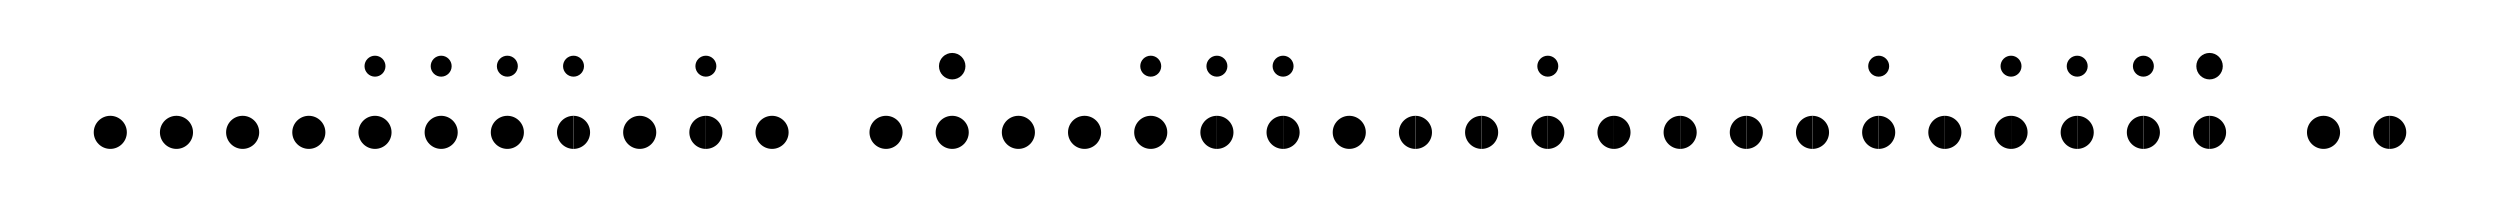
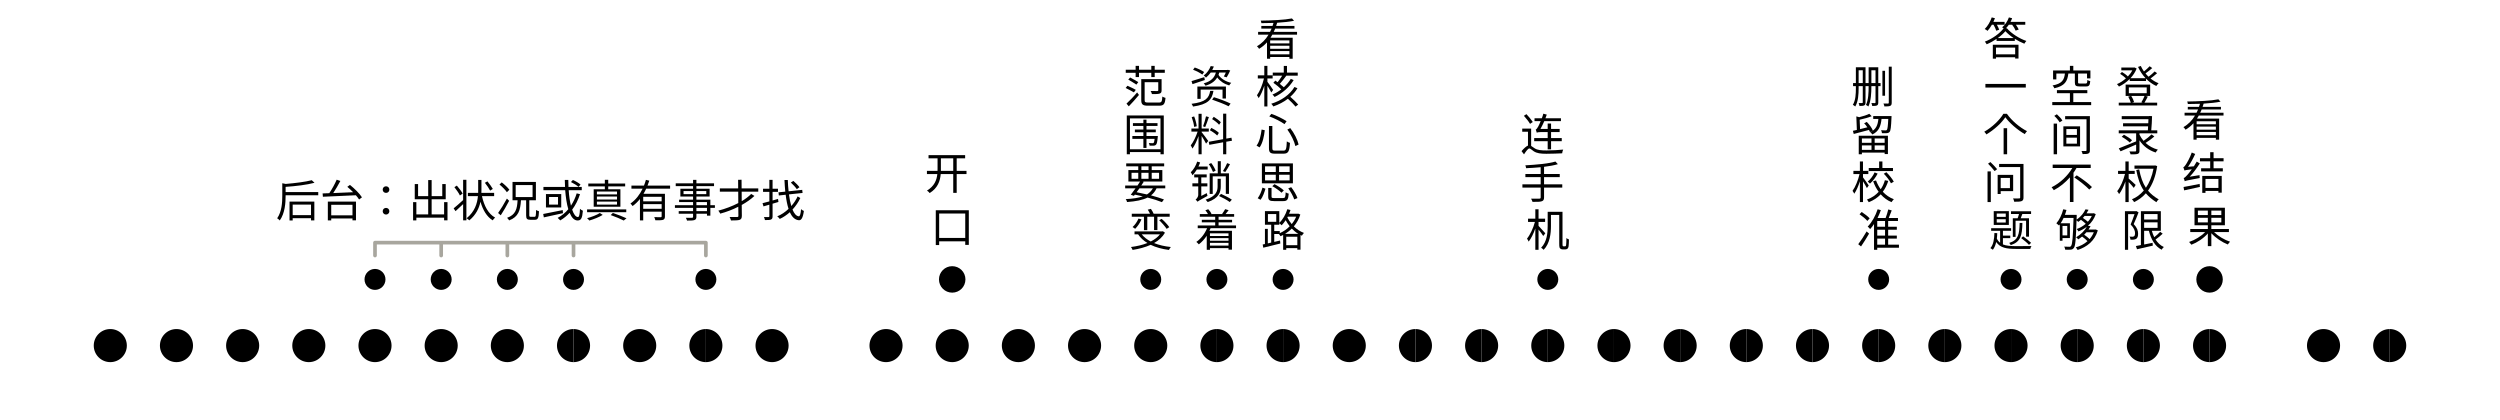
- <svg xmlns="http://www.w3.org/2000/svg" viewBox="0 0 680 56" width="680" height="56" role="img">
-   <path class="v-l v-l--dash" d="M0,36 L220,36" />
-   <path class="v-l" d="M241,36 L601,36" />
-   <path class="v-l v-l--dot" d="M632,36 L650,36" />
-   <circle class="v-p" cx="30" cy="36" r="4.5" />
-   <circle class="v-p" cx="48" cy="36" r="4.5" />
-   <circle class="v-p" cx="66" cy="36" r="4.5" />
-   <circle class="v-p" cx="84" cy="36" r="4.5" />
-   <circle class="v-p" cx="102" cy="36" r="4.5" />
-   <circle class="v-w0" cx="102" cy="18" r="2.85" />
-   <circle class="v-p" cx="120" cy="36" r="4.5" />
-   <circle class="v-w0" cx="120" cy="18" r="2.85" />
-   <circle class="v-p" cx="138" cy="36" r="4.5" />
-   <circle class="v-w0" cx="138" cy="18" r="2.85" />
-   <path class="v-p" d="M156,31.5 A4.5,4.5 0 0 0 156,40.5 Z" />
-   <path class="v-a" d="M156,31.5 A4.5,4.5 0 0 1 156,40.5 Z" />
-   <circle class="v-w0" cx="156" cy="18" r="2.85" />
-   <circle class="v-p" cx="174" cy="36" r="4.5" />
-   <path class="v-p" d="M192,31.5 A4.5,4.5 0 0 0 192,40.5 Z" />
-   <path class="v-a" d="M192,31.5 A4.5,4.5 0 0 1 192,40.5 Z" />
-   <circle class="v-w0" cx="192" cy="18" r="2.85" />
-   <circle class="v-p" cx="210" cy="36" r="4.5" />
-   <circle class="v-p" cx="241" cy="36" r="4.5" />
-   <circle class="v-p" cx="259" cy="36" r="4.5" />
-   <circle class="v-w" cx="259" cy="18" r="3.6" />
-   <circle class="v-a" cx="277" cy="36" r="4.5" />
-   <circle class="v-a" cx="295" cy="36" r="4.5" />
-   <circle class="v-a" cx="313" cy="36" r="4.5" />
-   <circle class="v-w0" cx="313" cy="18" r="2.85" />
-   <path class="v-p" d="M331,31.5 A4.5,4.5 0 0 0 331,40.5 Z" />
-   <path class="v-a" d="M331,31.5 A4.5,4.5 0 0 1 331,40.5 Z" />
-   <circle class="v-w0" cx="331" cy="18" r="2.85" />
-   <path class="v-p" d="M349,31.5 A4.5,4.5 0 0 0 349,40.5 Z" />
-   <path class="v-a" d="M349,31.5 A4.5,4.5 0 0 1 349,40.5 Z" />
-   <circle class="v-w0" cx="349" cy="18" r="2.85" />
-   <circle class="v-a" cx="367" cy="36" r="4.5" />
-   <path class="v-p" d="M385,31.5 A4.5,4.5 0 0 0 385,40.5 Z" />
-   <path class="v-a" d="M385,31.5 A4.5,4.5 0 0 1 385,40.5 Z" />
-   <path class="v-p" d="M403,31.5 A4.5,4.5 0 0 0 403,40.5 Z" />
-   <path class="v-a" d="M403,31.5 A4.5,4.5 0 0 1 403,40.5 Z" />
-   <path class="v-p" d="M421,31.5 A4.5,4.5 0 0 0 421,40.5 Z" />
-   <path class="v-a" d="M421,31.5 A4.5,4.5 0 0 1 421,40.5 Z" />
-   <circle class="v-w0" cx="421" cy="18" r="2.85" />
-   <path class="v-p" d="M439,31.5 A4.5,4.5 0 0 0 439,40.5 Z" />
-   <path class="v-a" d="M439,31.5 A4.5,4.5 0 0 1 439,40.5 Z" />
-   <path class="v-p" d="M457,31.5 A4.5,4.5 0 0 0 457,40.5 Z" />
-   <path class="v-a" d="M457,31.5 A4.5,4.5 0 0 1 457,40.5 Z" />
-   <path class="v-p" d="M475,31.5 A4.5,4.5 0 0 0 475,40.5 Z" />
-   <path class="v-a" d="M475,31.5 A4.5,4.5 0 0 1 475,40.5 Z" />
-   <path class="v-p" d="M493,31.5 A4.5,4.5 0 0 0 493,40.5 Z" />
-   <path class="v-a" d="M493,31.5 A4.5,4.5 0 0 1 493,40.5 Z" />
-   <path class="v-p" d="M511,31.5 A4.5,4.5 0 0 0 511,40.5 Z" />
-   <path class="v-a" d="M511,31.5 A4.5,4.5 0 0 1 511,40.5 Z" />
-   <circle class="v-w0" cx="511" cy="18" r="2.85" />
-   <path class="v-p" d="M529,31.5 A4.5,4.5 0 0 0 529,40.5 Z" />
-   <path class="v-a" d="M529,31.5 A4.5,4.5 0 0 1 529,40.5 Z" />
-   <path class="v-p" d="M547,31.5 A4.5,4.5 0 0 0 547,40.5 Z" />
-   <path class="v-a" d="M547,31.5 A4.5,4.5 0 0 1 547,40.5 Z" />
-   <circle class="v-w0" cx="547" cy="18" r="2.85" />
-   <path class="v-p" d="M565,31.5 A4.5,4.5 0 0 0 565,40.5 Z" />
-   <path class="v-a" d="M565,31.5 A4.5,4.5 0 0 1 565,40.5 Z" />
-   <circle class="v-w0" cx="565" cy="18" r="2.85" />
-   <path class="v-p" d="M583,31.5 A4.5,4.5 0 0 0 583,40.5 Z" />
-   <path class="v-a" d="M583,31.5 A4.5,4.5 0 0 1 583,40.5 Z" />
-   <circle class="v-w0" cx="583" cy="18" r="2.85" />
-   <path class="v-p" d="M601,31.5 A4.5,4.5 0 0 0 601,40.5 Z" />
-   <path class="v-a" d="M601,31.5 A4.5,4.5 0 0 1 601,40.5 Z" />
-   <circle class="v-w" cx="601" cy="18" r="3.6" />
-   <circle class="v-p" cx="632" cy="36" r="4.5" />
-   <path class="v-p" d="M650,31.5 A4.5,4.5 0 0 0 650,40.5 Z" />
-   <path class="v-a" d="M650,31.5 A4.5,4.5 0 0 1 650,40.5 Z" />
+ <svg xmlns="http://www.w3.org/2000/svg" viewBox="0 0 680 114" width="680" height="114" role="img">
+   <style>.viz--chain-end .ce-lbl { transition: opacity 1.2s ease 1.3s; }.viz--chain-end.is-armed .ce-lbl { opacity: 0; transition: none; }.ce-brace { fill: none; stroke: var(--v-faint, #a8a69e); stroke-width: 1; stroke-linecap: round; stroke-linejoin: round; }</style>
+   <g transform="translate(0 58)">
+     <path class="v-l v-l--dash" d="M0,36 L220,36" />
+     <path class="v-l" d="M241,36 L601,36" />
+     <path class="v-l v-l--dot" d="M632,36 L650,36" />
+     <circle class="v-p" cx="30" cy="36" r="4.5" />
+     <circle class="v-p" cx="48" cy="36" r="4.5" />
+     <circle class="v-p" cx="66" cy="36" r="4.5" />
+     <circle class="v-p" cx="84" cy="36" r="4.5" />
+     <circle class="v-p" cx="102" cy="36" r="4.5" />
+     <circle class="v-w0" cx="102" cy="18" r="2.85" />
+     <circle class="v-p" cx="120" cy="36" r="4.5" />
+     <circle class="v-w0" cx="120" cy="18" r="2.85" />
+     <circle class="v-p" cx="138" cy="36" r="4.5" />
+     <circle class="v-w0" cx="138" cy="18" r="2.85" />
+     <path class="v-p" d="M156,31.5 A4.5,4.5 0 0 0 156,40.5 Z" />
+     <path class="v-a" d="M156,31.5 A4.5,4.5 0 0 1 156,40.5 Z" />
+     <circle class="v-w0" cx="156" cy="18" r="2.85" />
+     <circle class="v-p" cx="174" cy="36" r="4.5" />
+     <path class="v-p" d="M192,31.5 A4.5,4.5 0 0 0 192,40.5 Z" />
+     <path class="v-a" d="M192,31.5 A4.5,4.5 0 0 1 192,40.5 Z" />
+     <circle class="v-w0" cx="192" cy="18" r="2.85" />
+     <circle class="v-p" cx="210" cy="36" r="4.5" />
+     <circle class="v-p" cx="241" cy="36" r="4.5" />
+     <circle class="v-p" cx="259" cy="36" r="4.5" />
+     <circle class="v-w" cx="259" cy="18" r="3.6" />
+     <circle class="v-a" cx="277" cy="36" r="4.5" />
+     <circle class="v-a" cx="295" cy="36" r="4.5" />
+     <circle class="v-a" cx="313" cy="36" r="4.5" />
+     <circle class="v-w0" cx="313" cy="18" r="2.85" />
+     <path class="v-p" d="M331,31.5 A4.5,4.5 0 0 0 331,40.5 Z" />
+     <path class="v-a" d="M331,31.5 A4.5,4.5 0 0 1 331,40.5 Z" />
+     <circle class="v-w0" cx="331" cy="18" r="2.85" />
+     <path class="v-p" d="M349,31.5 A4.5,4.5 0 0 0 349,40.5 Z" />
+     <path class="v-a" d="M349,31.5 A4.5,4.5 0 0 1 349,40.5 Z" />
+     <circle class="v-w0" cx="349" cy="18" r="2.85" />
+     <circle class="v-a" cx="367" cy="36" r="4.5" />
+     <path class="v-p" d="M385,31.5 A4.5,4.5 0 0 0 385,40.5 Z" />
+     <path class="v-a" d="M385,31.5 A4.5,4.5 0 0 1 385,40.5 Z" />
+     <path class="v-p" d="M403,31.5 A4.5,4.5 0 0 0 403,40.5 Z" />
+     <path class="v-a" d="M403,31.5 A4.5,4.5 0 0 1 403,40.5 Z" />
+     <path class="v-p" d="M421,31.5 A4.5,4.5 0 0 0 421,40.5 Z" />
+     <path class="v-a" d="M421,31.5 A4.5,4.5 0 0 1 421,40.5 Z" />
+     <circle class="v-w0" cx="421" cy="18" r="2.85" />
+     <path class="v-p" d="M439,31.5 A4.5,4.5 0 0 0 439,40.5 Z" />
+     <path class="v-a" d="M439,31.5 A4.5,4.5 0 0 1 439,40.5 Z" />
+     <path class="v-p" d="M457,31.5 A4.5,4.5 0 0 0 457,40.5 Z" />
+     <path class="v-a" d="M457,31.5 A4.5,4.5 0 0 1 457,40.5 Z" />
+     <path class="v-p" d="M475,31.5 A4.5,4.5 0 0 0 475,40.5 Z" />
+     <path class="v-a" d="M475,31.5 A4.5,4.5 0 0 1 475,40.5 Z" />
+     <path class="v-p" d="M493,31.5 A4.5,4.5 0 0 0 493,40.5 Z" />
+     <path class="v-a" d="M493,31.5 A4.5,4.5 0 0 1 493,40.5 Z" />
+     <path class="v-p" d="M511,31.5 A4.5,4.5 0 0 0 511,40.5 Z" />
+     <path class="v-a" d="M511,31.5 A4.5,4.5 0 0 1 511,40.5 Z" />
+     <circle class="v-w0" cx="511" cy="18" r="2.85" />
+     <path class="v-p" d="M529,31.5 A4.5,4.5 0 0 0 529,40.5 Z" />
+     <path class="v-a" d="M529,31.5 A4.5,4.5 0 0 1 529,40.5 Z" />
+     <path class="v-p" d="M547,31.5 A4.5,4.5 0 0 0 547,40.5 Z" />
+     <path class="v-a" d="M547,31.5 A4.5,4.5 0 0 1 547,40.5 Z" />
+     <circle class="v-w0" cx="547" cy="18" r="2.85" />
+     <path class="v-p" d="M565,31.5 A4.5,4.5 0 0 0 565,40.5 Z" />
+     <path class="v-a" d="M565,31.5 A4.5,4.5 0 0 1 565,40.5 Z" />
+     <circle class="v-w0" cx="565" cy="18" r="2.85" />
+     <path class="v-p" d="M583,31.5 A4.5,4.5 0 0 0 583,40.5 Z" />
+     <path class="v-a" d="M583,31.5 A4.5,4.5 0 0 1 583,40.5 Z" />
+     <circle class="v-w0" cx="583" cy="18" r="2.85" />
+     <path class="v-p" d="M601,31.5 A4.5,4.5 0 0 0 601,40.5 Z" />
+     <path class="v-a" d="M601,31.5 A4.5,4.5 0 0 1 601,40.5 Z" />
+     <circle class="v-w" cx="601" cy="18" r="3.6" />
+     <circle class="v-p" cx="632" cy="36" r="4.5" />
+     <path class="v-p" d="M650,31.5 A4.5,4.5 0 0 0 650,40.5 Z" />
+     <path class="v-a" d="M650,31.5 A4.5,4.5 0 0 1 650,40.5 Z" />
+     <g class="ce-lbl">
+       <text class="v-t v-t--b" text-anchor="middle">
+         <tspan x="259" y="-6.5">开</tspan>
+         <tspan x="259" y="8">口</tspan>
+       </text>
+       <text class="v-t v-t--b" text-anchor="middle">
+         <tspan x="601" y="-21">看</tspan>
+         <tspan x="601" y="-6.5">结</tspan>
+         <tspan x="601" y="8">果</tspan>
+       </text>
+       <text class="v-g" text-anchor="middle">
+         <tspan x="313" y="-30">范</tspan>
+         <tspan x="313" y="-17">围</tspan>
+         <tspan x="313" y="-4">要</tspan>
+         <tspan x="313" y="9">变</tspan>
+       </text>
+       <text class="v-g" text-anchor="middle">
+         <tspan x="331" y="-30">资</tspan>
+         <tspan x="331" y="-17">料</tspan>
+         <tspan x="331" y="-4">锁</tspan>
+         <tspan x="331" y="9">着</tspan>
+       </text>
+       <text class="v-g" text-anchor="middle">
+         <tspan x="349" y="-43">看</tspan>
+         <tspan x="349" y="-30">核</tspan>
+         <tspan x="349" y="-17">心</tspan>
+         <tspan x="349" y="-4">思</tspan>
+         <tspan x="349" y="9">路</tspan>
+       </text>
+       <text class="v-g" text-anchor="middle">
+         <tspan x="421" y="-17">连</tspan>
+         <tspan x="421" y="-4">手</tspan>
+         <tspan x="421" y="9">机</tspan>
+       </text>
+       <text class="v-g" text-anchor="middle">
+         <tspan x="511" y="-30">删</tspan>
+         <tspan x="511" y="-17">留</tspan>
+         <tspan x="511" y="-4">校</tspan>
+         <tspan x="511" y="9">准</tspan>
+       </text>
+       <text class="v-g" text-anchor="middle">
+         <tspan x="547" y="-43">答</tspan>
+         <tspan x="547" y="-30">一</tspan>
+         <tspan x="547" y="-17">个</tspan>
+         <tspan x="547" y="-4">问</tspan>
+         <tspan x="547" y="9">题</tspan>
+       </text>
+       <text class="v-g" text-anchor="middle">
+         <tspan x="565" y="-30">空</tspan>
+         <tspan x="565" y="-17">间</tspan>
+         <tspan x="565" y="-4">不</tspan>
+         <tspan x="565" y="9">够</tspan>
+       </text>
+       <text class="v-g" text-anchor="middle">
+         <tspan x="583" y="-30">登</tspan>
+         <tspan x="583" y="-17">录</tspan>
+         <tspan x="583" y="-4">权</tspan>
+         <tspan x="583" y="9">限</tspan>
+       </text>
+       <path class="ce-brace" d="M102,11.5 V8 H192 V11.5 M120,8 V11.5 M138,8 V11.5 M156,8 V11.5" />
+       <text x="147" y="1" class="v-g" text-anchor="middle">后台：出状况或真有事才找</text>
+     </g>
+   </g>
</svg>
